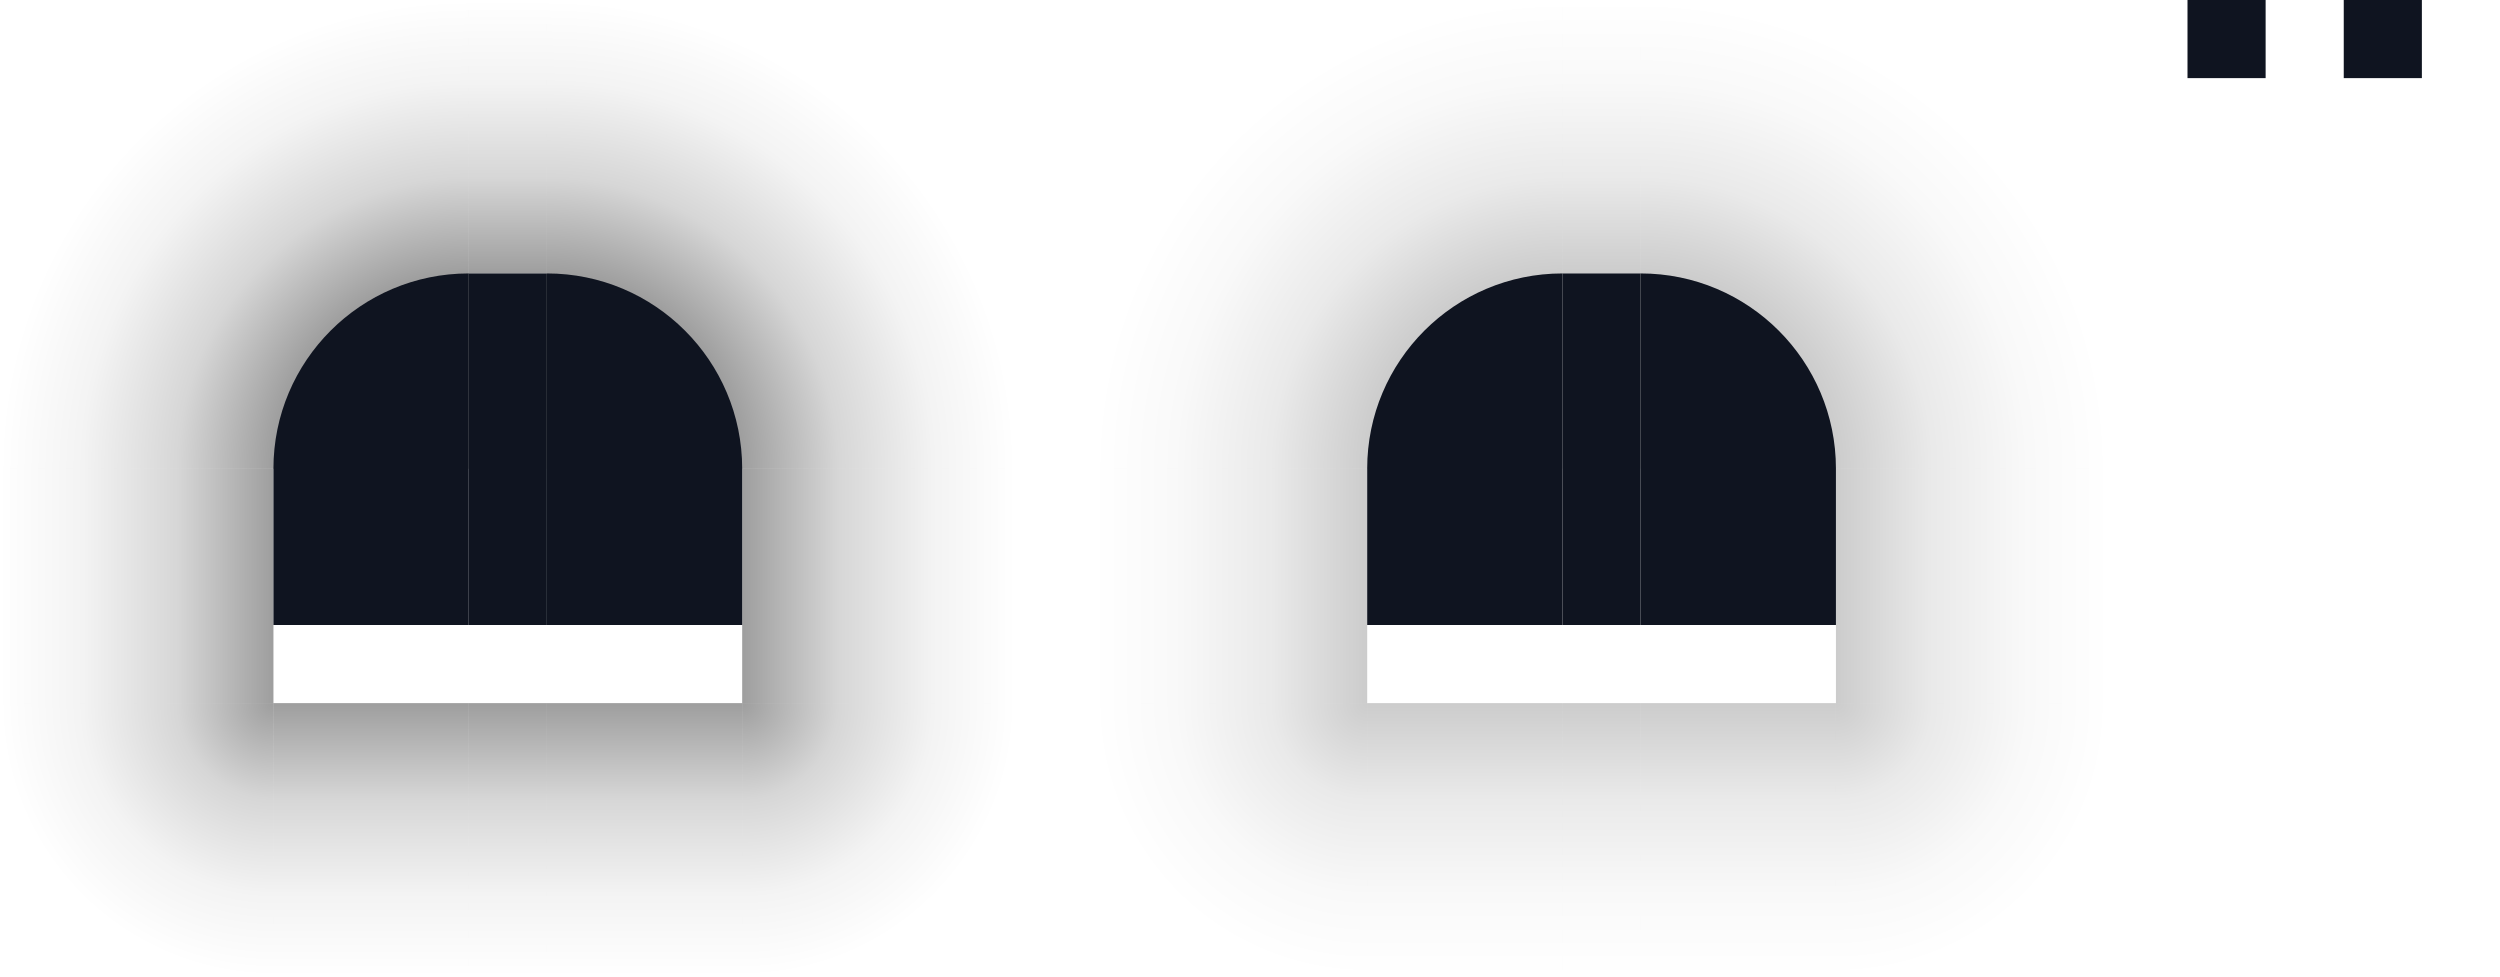
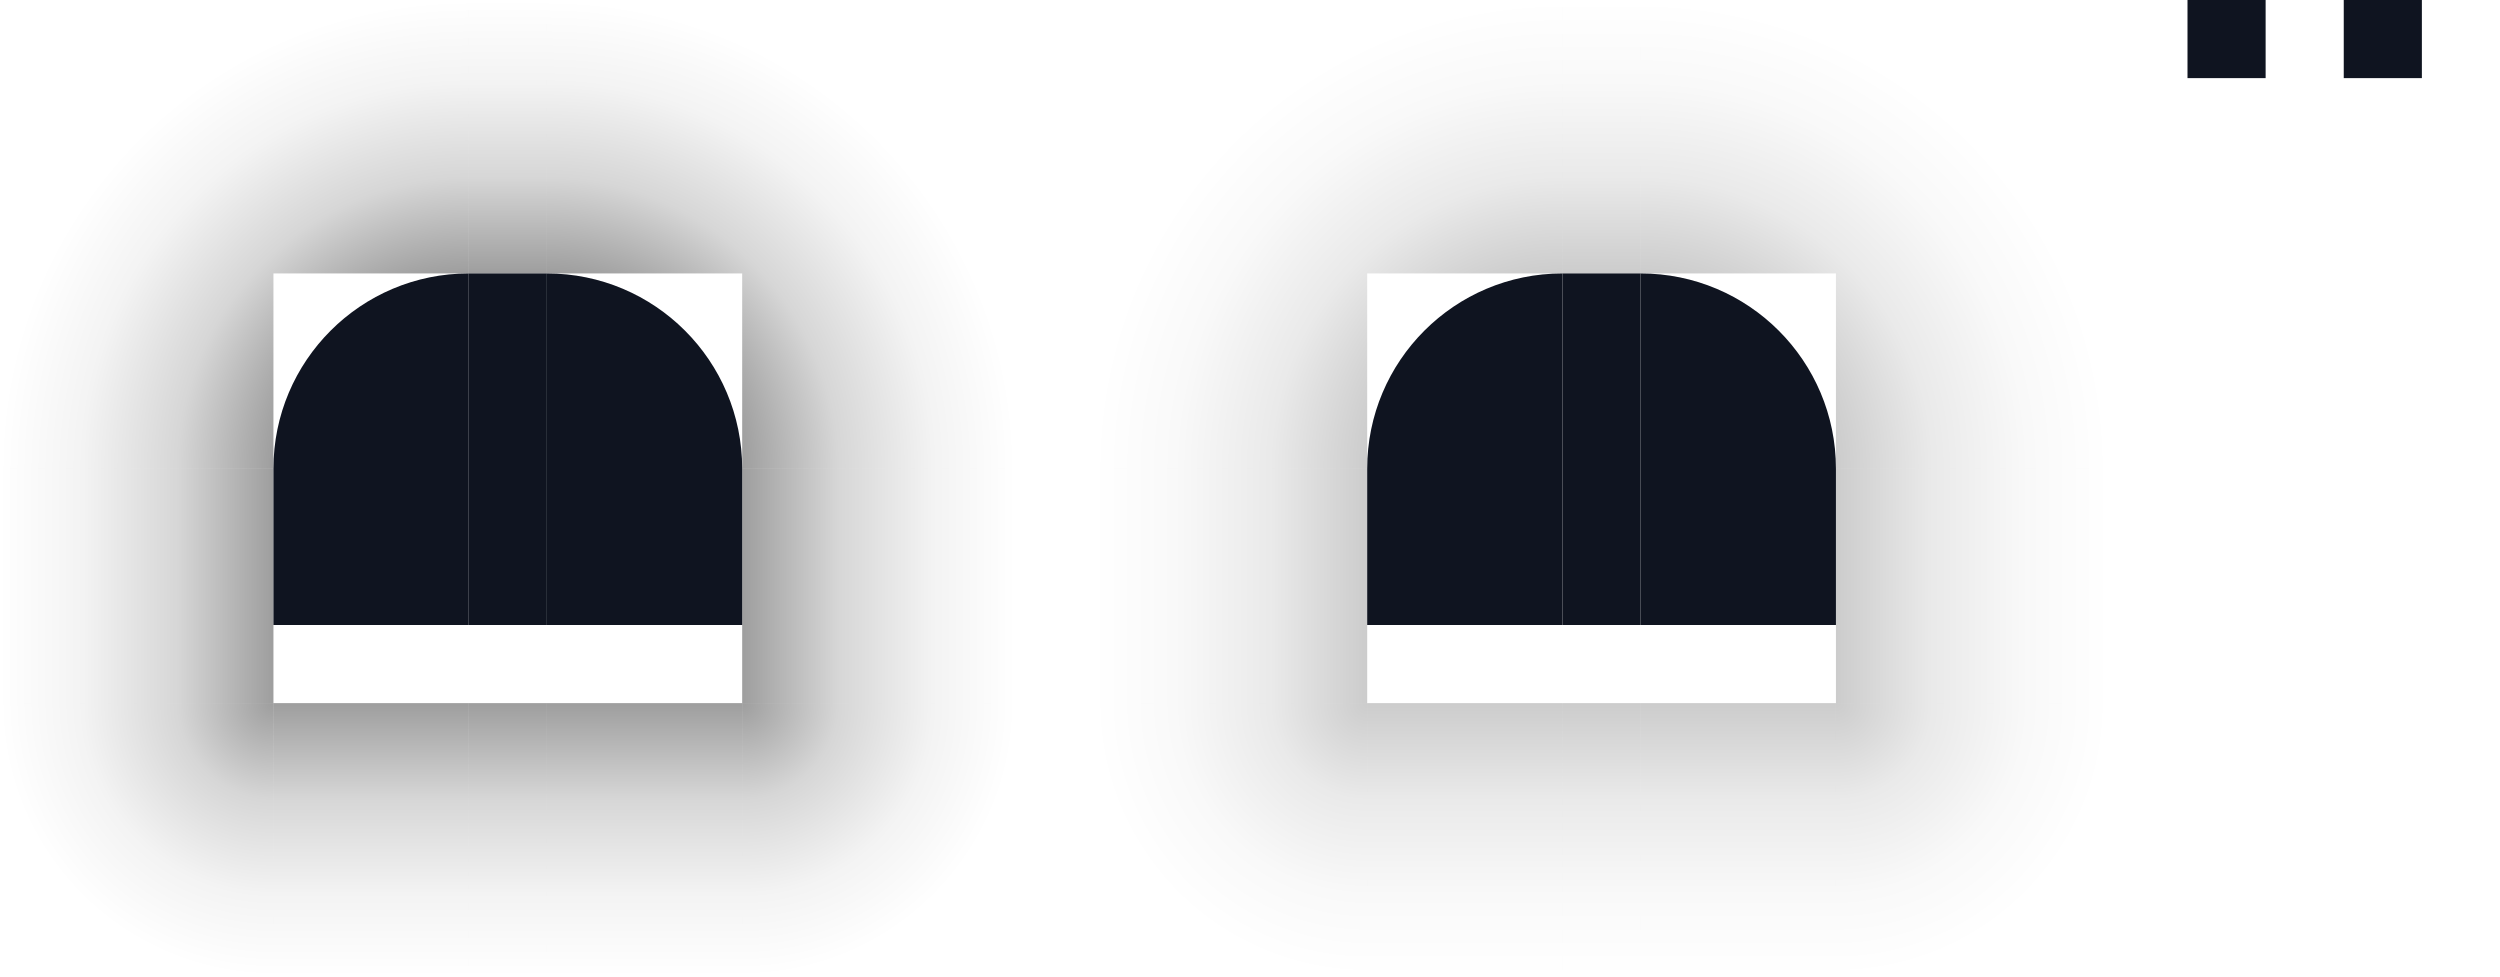
<svg xmlns="http://www.w3.org/2000/svg" width="256" height="100" viewBox="0 0 256 100">
  <defs>
    <style type="text/css" id="current-color-scheme">.ColorScheme-Text{color:#e6eaf0;}.ColorScheme-Background{color:#0f1420;}.ColorScheme-HeaderBackground{color:#0f1420;}.ColorScheme-Highlight{color:#6e9bff;}.ColorScheme-HighlightedText{color:#ffffff;}.ColorScheme-NegativeText{color:#ff6b6b;}</style>
    <linearGradient id="shL" gradientUnits="userSpaceOnUse" x1="28" y1="0" x2="0" y2="0">
      <stop offset="0" stop-color="#000" stop-opacity="0.380" />
      <stop offset="0.35" stop-color="#000" stop-opacity="0.160" />
      <stop offset="0.7" stop-color="#000" stop-opacity="0.046" />
      <stop offset="1" stop-color="#000" stop-opacity="0.000" />
    </linearGradient>
    <linearGradient id="shR" gradientUnits="userSpaceOnUse" x1="76" y1="0" x2="104" y2="0">
      <stop offset="0" stop-color="#000" stop-opacity="0.380" />
      <stop offset="0.35" stop-color="#000" stop-opacity="0.160" />
      <stop offset="0.7" stop-color="#000" stop-opacity="0.046" />
      <stop offset="1" stop-color="#000" stop-opacity="0.000" />
    </linearGradient>
    <linearGradient id="shT" gradientUnits="userSpaceOnUse" x1="0" y1="28" x2="0" y2="0">
      <stop offset="0" stop-color="#000" stop-opacity="0.380" />
      <stop offset="0.35" stop-color="#000" stop-opacity="0.160" />
      <stop offset="0.7" stop-color="#000" stop-opacity="0.046" />
      <stop offset="1" stop-color="#000" stop-opacity="0.000" />
    </linearGradient>
    <linearGradient id="shB" gradientUnits="userSpaceOnUse" x1="0" y1="72" x2="0" y2="100">
      <stop offset="0" stop-color="#000" stop-opacity="0.380" />
      <stop offset="0.35" stop-color="#000" stop-opacity="0.160" />
      <stop offset="0.7" stop-color="#000" stop-opacity="0.046" />
      <stop offset="1" stop-color="#000" stop-opacity="0.000" />
    </linearGradient>
    <radialGradient id="shTL" gradientUnits="userSpaceOnUse" cx="48" cy="48" r="48">
      <stop offset="0.417" stop-color="#000" stop-opacity="0.380" />
      <stop offset="0.621" stop-color="#000" stop-opacity="0.160" />
      <stop offset="0.825" stop-color="#000" stop-opacity="0.046" />
      <stop offset="1" stop-color="#000" stop-opacity="0.000" />
    </radialGradient>
    <radialGradient id="shTR" gradientUnits="userSpaceOnUse" cx="56" cy="48" r="48">
      <stop offset="0.417" stop-color="#000" stop-opacity="0.380" />
      <stop offset="0.621" stop-color="#000" stop-opacity="0.160" />
      <stop offset="0.825" stop-color="#000" stop-opacity="0.046" />
      <stop offset="1" stop-color="#000" stop-opacity="0.000" />
    </radialGradient>
    <radialGradient id="shBL" gradientUnits="userSpaceOnUse" cx="28" cy="72" r="28">
      <stop offset="0" stop-color="#000" stop-opacity="0.380" />
      <stop offset="0.35" stop-color="#000" stop-opacity="0.160" />
      <stop offset="0.7" stop-color="#000" stop-opacity="0.046" />
      <stop offset="1" stop-color="#000" stop-opacity="0.000" />
    </radialGradient>
    <radialGradient id="shBR" gradientUnits="userSpaceOnUse" cx="76" cy="72" r="28">
      <stop offset="0" stop-color="#000" stop-opacity="0.380" />
      <stop offset="0.35" stop-color="#000" stop-opacity="0.160" />
      <stop offset="0.7" stop-color="#000" stop-opacity="0.046" />
      <stop offset="1" stop-color="#000" stop-opacity="0.000" />
    </radialGradient>
    <linearGradient id="shLi" gradientUnits="userSpaceOnUse" x1="28" y1="0" x2="0" y2="0">
      <stop offset="0" stop-color="#000" stop-opacity="0.200" />
      <stop offset="0.35" stop-color="#000" stop-opacity="0.084" />
      <stop offset="0.7" stop-color="#000" stop-opacity="0.024" />
      <stop offset="1" stop-color="#000" stop-opacity="0.000" />
    </linearGradient>
    <linearGradient id="shRi" gradientUnits="userSpaceOnUse" x1="76" y1="0" x2="104" y2="0">
      <stop offset="0" stop-color="#000" stop-opacity="0.200" />
      <stop offset="0.35" stop-color="#000" stop-opacity="0.084" />
      <stop offset="0.7" stop-color="#000" stop-opacity="0.024" />
      <stop offset="1" stop-color="#000" stop-opacity="0.000" />
    </linearGradient>
    <linearGradient id="shTi" gradientUnits="userSpaceOnUse" x1="0" y1="28" x2="0" y2="0">
      <stop offset="0" stop-color="#000" stop-opacity="0.200" />
      <stop offset="0.35" stop-color="#000" stop-opacity="0.084" />
      <stop offset="0.7" stop-color="#000" stop-opacity="0.024" />
      <stop offset="1" stop-color="#000" stop-opacity="0.000" />
    </linearGradient>
    <linearGradient id="shBi" gradientUnits="userSpaceOnUse" x1="0" y1="72" x2="0" y2="100">
      <stop offset="0" stop-color="#000" stop-opacity="0.200" />
      <stop offset="0.35" stop-color="#000" stop-opacity="0.084" />
      <stop offset="0.7" stop-color="#000" stop-opacity="0.024" />
      <stop offset="1" stop-color="#000" stop-opacity="0.000" />
    </linearGradient>
    <radialGradient id="shTLi" gradientUnits="userSpaceOnUse" cx="48" cy="48" r="48">
      <stop offset="0.417" stop-color="#000" stop-opacity="0.200" />
      <stop offset="0.621" stop-color="#000" stop-opacity="0.084" />
      <stop offset="0.825" stop-color="#000" stop-opacity="0.024" />
      <stop offset="1" stop-color="#000" stop-opacity="0.000" />
    </radialGradient>
    <radialGradient id="shTRi" gradientUnits="userSpaceOnUse" cx="56" cy="48" r="48">
      <stop offset="0.417" stop-color="#000" stop-opacity="0.200" />
      <stop offset="0.621" stop-color="#000" stop-opacity="0.084" />
      <stop offset="0.825" stop-color="#000" stop-opacity="0.024" />
      <stop offset="1" stop-color="#000" stop-opacity="0.000" />
    </radialGradient>
    <radialGradient id="shBLi" gradientUnits="userSpaceOnUse" cx="28" cy="72" r="28">
      <stop offset="0" stop-color="#000" stop-opacity="0.200" />
      <stop offset="0.35" stop-color="#000" stop-opacity="0.084" />
      <stop offset="0.7" stop-color="#000" stop-opacity="0.024" />
      <stop offset="1" stop-color="#000" stop-opacity="0.000" />
    </radialGradient>
    <radialGradient id="shBRi" gradientUnits="userSpaceOnUse" cx="76" cy="72" r="28">
      <stop offset="0" stop-color="#000" stop-opacity="0.200" />
      <stop offset="0.35" stop-color="#000" stop-opacity="0.084" />
      <stop offset="0.7" stop-color="#000" stop-opacity="0.024" />
      <stop offset="1" stop-color="#000" stop-opacity="0.000" />
    </radialGradient>
  </defs>
  <g transform="translate(0 0)">
    <g id="decoration-topleft">
-       <rect x="0" y="0" width="48" height="48" fill="url(#shTL)" />
+       <path d="M0 0H48V28H28V48H0Z" fill="url(#shTL)" />
      <rect x="0" y="48" width="28" height="16" fill="url(#shL)" />
      <path d="M28 64 V48 A20 20 0 0 1 48 28 V64 Z" class="ColorScheme-HeaderBackground" style="fill:currentColor" />
    </g>
    <g id="decoration-top">
      <rect x="48" y="0" width="8" height="28" fill="url(#shT)" />
      <rect x="48" y="28" width="8" height="36" class="ColorScheme-HeaderBackground" style="fill:currentColor" />
    </g>
    <g id="decoration-topright">
-       <rect x="56" y="0" width="48" height="48" fill="url(#shTR)" />
+       <path d="M56 0H104V48H76V28H56Z" fill="url(#shTR)" />
      <rect x="76" y="48" width="28" height="16" fill="url(#shR)" />
      <path d="M56 28 A20 20 0 0 1 76 48 V64 H56 Z" class="ColorScheme-HeaderBackground" style="fill:currentColor" />
    </g>
    <g id="decoration-left">
      <rect x="0" y="64" width="48" height="8" style="fill:#000;fill-opacity:0" />
      <rect x="0" y="64" width="28" height="8" fill="url(#shL)" />
    </g>
    <g id="decoration-center">
      <rect x="48" y="64" width="8" height="8" style="fill:#000;fill-opacity:0" />
    </g>
    <g id="decoration-right">
      <rect x="56" y="64" width="48" height="8" style="fill:#000;fill-opacity:0" />
      <rect x="76" y="64" width="28" height="8" fill="url(#shR)" />
    </g>
    <g id="decoration-bottomleft">
      <rect x="0" y="72" width="28" height="28" fill="url(#shBL)" />
      <rect x="28" y="72" width="20" height="28" fill="url(#shB)" />
    </g>
    <g id="decoration-bottom">
      <rect x="48" y="72" width="8" height="28" fill="url(#shB)" />
    </g>
    <g id="decoration-bottomright">
      <rect x="76" y="72" width="28" height="28" fill="url(#shBR)" />
      <rect x="56" y="72" width="20" height="28" fill="url(#shB)" />
    </g>
  </g>
  <g transform="translate(112 0)">
    <g id="decoration-inactive-topleft">
-       <rect x="0" y="0" width="48" height="48" fill="url(#shTLi)" />
+       <path d="M0 0H48V28H28V48H0Z" fill="url(#shTLi)" />
      <rect x="0" y="48" width="28" height="16" fill="url(#shLi)" />
      <path d="M28 64 V48 A20 20 0 0 1 48 28 V64 Z" class="ColorScheme-HeaderBackground" style="fill:currentColor" />
    </g>
    <g id="decoration-inactive-top">
      <rect x="48" y="0" width="8" height="28" fill="url(#shTi)" />
      <rect x="48" y="28" width="8" height="36" class="ColorScheme-HeaderBackground" style="fill:currentColor" />
    </g>
    <g id="decoration-inactive-topright">
-       <rect x="56" y="0" width="48" height="48" fill="url(#shTRi)" />
+       <path d="M56 0H104V48H76V28H56Z" fill="url(#shTRi)" />
      <rect x="76" y="48" width="28" height="16" fill="url(#shRi)" />
      <path d="M56 28 A20 20 0 0 1 76 48 V64 H56 Z" class="ColorScheme-HeaderBackground" style="fill:currentColor" />
    </g>
    <g id="decoration-inactive-left">
      <rect x="0" y="64" width="48" height="8" style="fill:#000;fill-opacity:0" />
      <rect x="0" y="64" width="28" height="8" fill="url(#shLi)" />
    </g>
    <g id="decoration-inactive-center">
      <rect x="48" y="64" width="8" height="8" style="fill:#000;fill-opacity:0" />
    </g>
    <g id="decoration-inactive-right">
      <rect x="56" y="64" width="48" height="8" style="fill:#000;fill-opacity:0" />
      <rect x="76" y="64" width="28" height="8" fill="url(#shRi)" />
    </g>
    <g id="decoration-inactive-bottomleft">
      <rect x="0" y="72" width="28" height="28" fill="url(#shBLi)" />
      <rect x="28" y="72" width="20" height="28" fill="url(#shBi)" />
    </g>
    <g id="decoration-inactive-bottom">
      <rect x="48" y="72" width="8" height="28" fill="url(#shBi)" />
    </g>
    <g id="decoration-inactive-bottomright">
      <rect x="76" y="72" width="28" height="28" fill="url(#shBRi)" />
      <rect x="56" y="72" width="20" height="28" fill="url(#shBi)" />
    </g>
  </g>
  <g id="decoration-maximized-center">
    <rect x="224" y="0" width="8" height="8" class="ColorScheme-HeaderBackground" style="fill:currentColor" />
  </g>
  <g id="decoration-maximized-inactive-center">
    <rect x="240" y="0" width="8" height="8" class="ColorScheme-HeaderBackground" style="fill:currentColor" />
  </g>
</svg>
